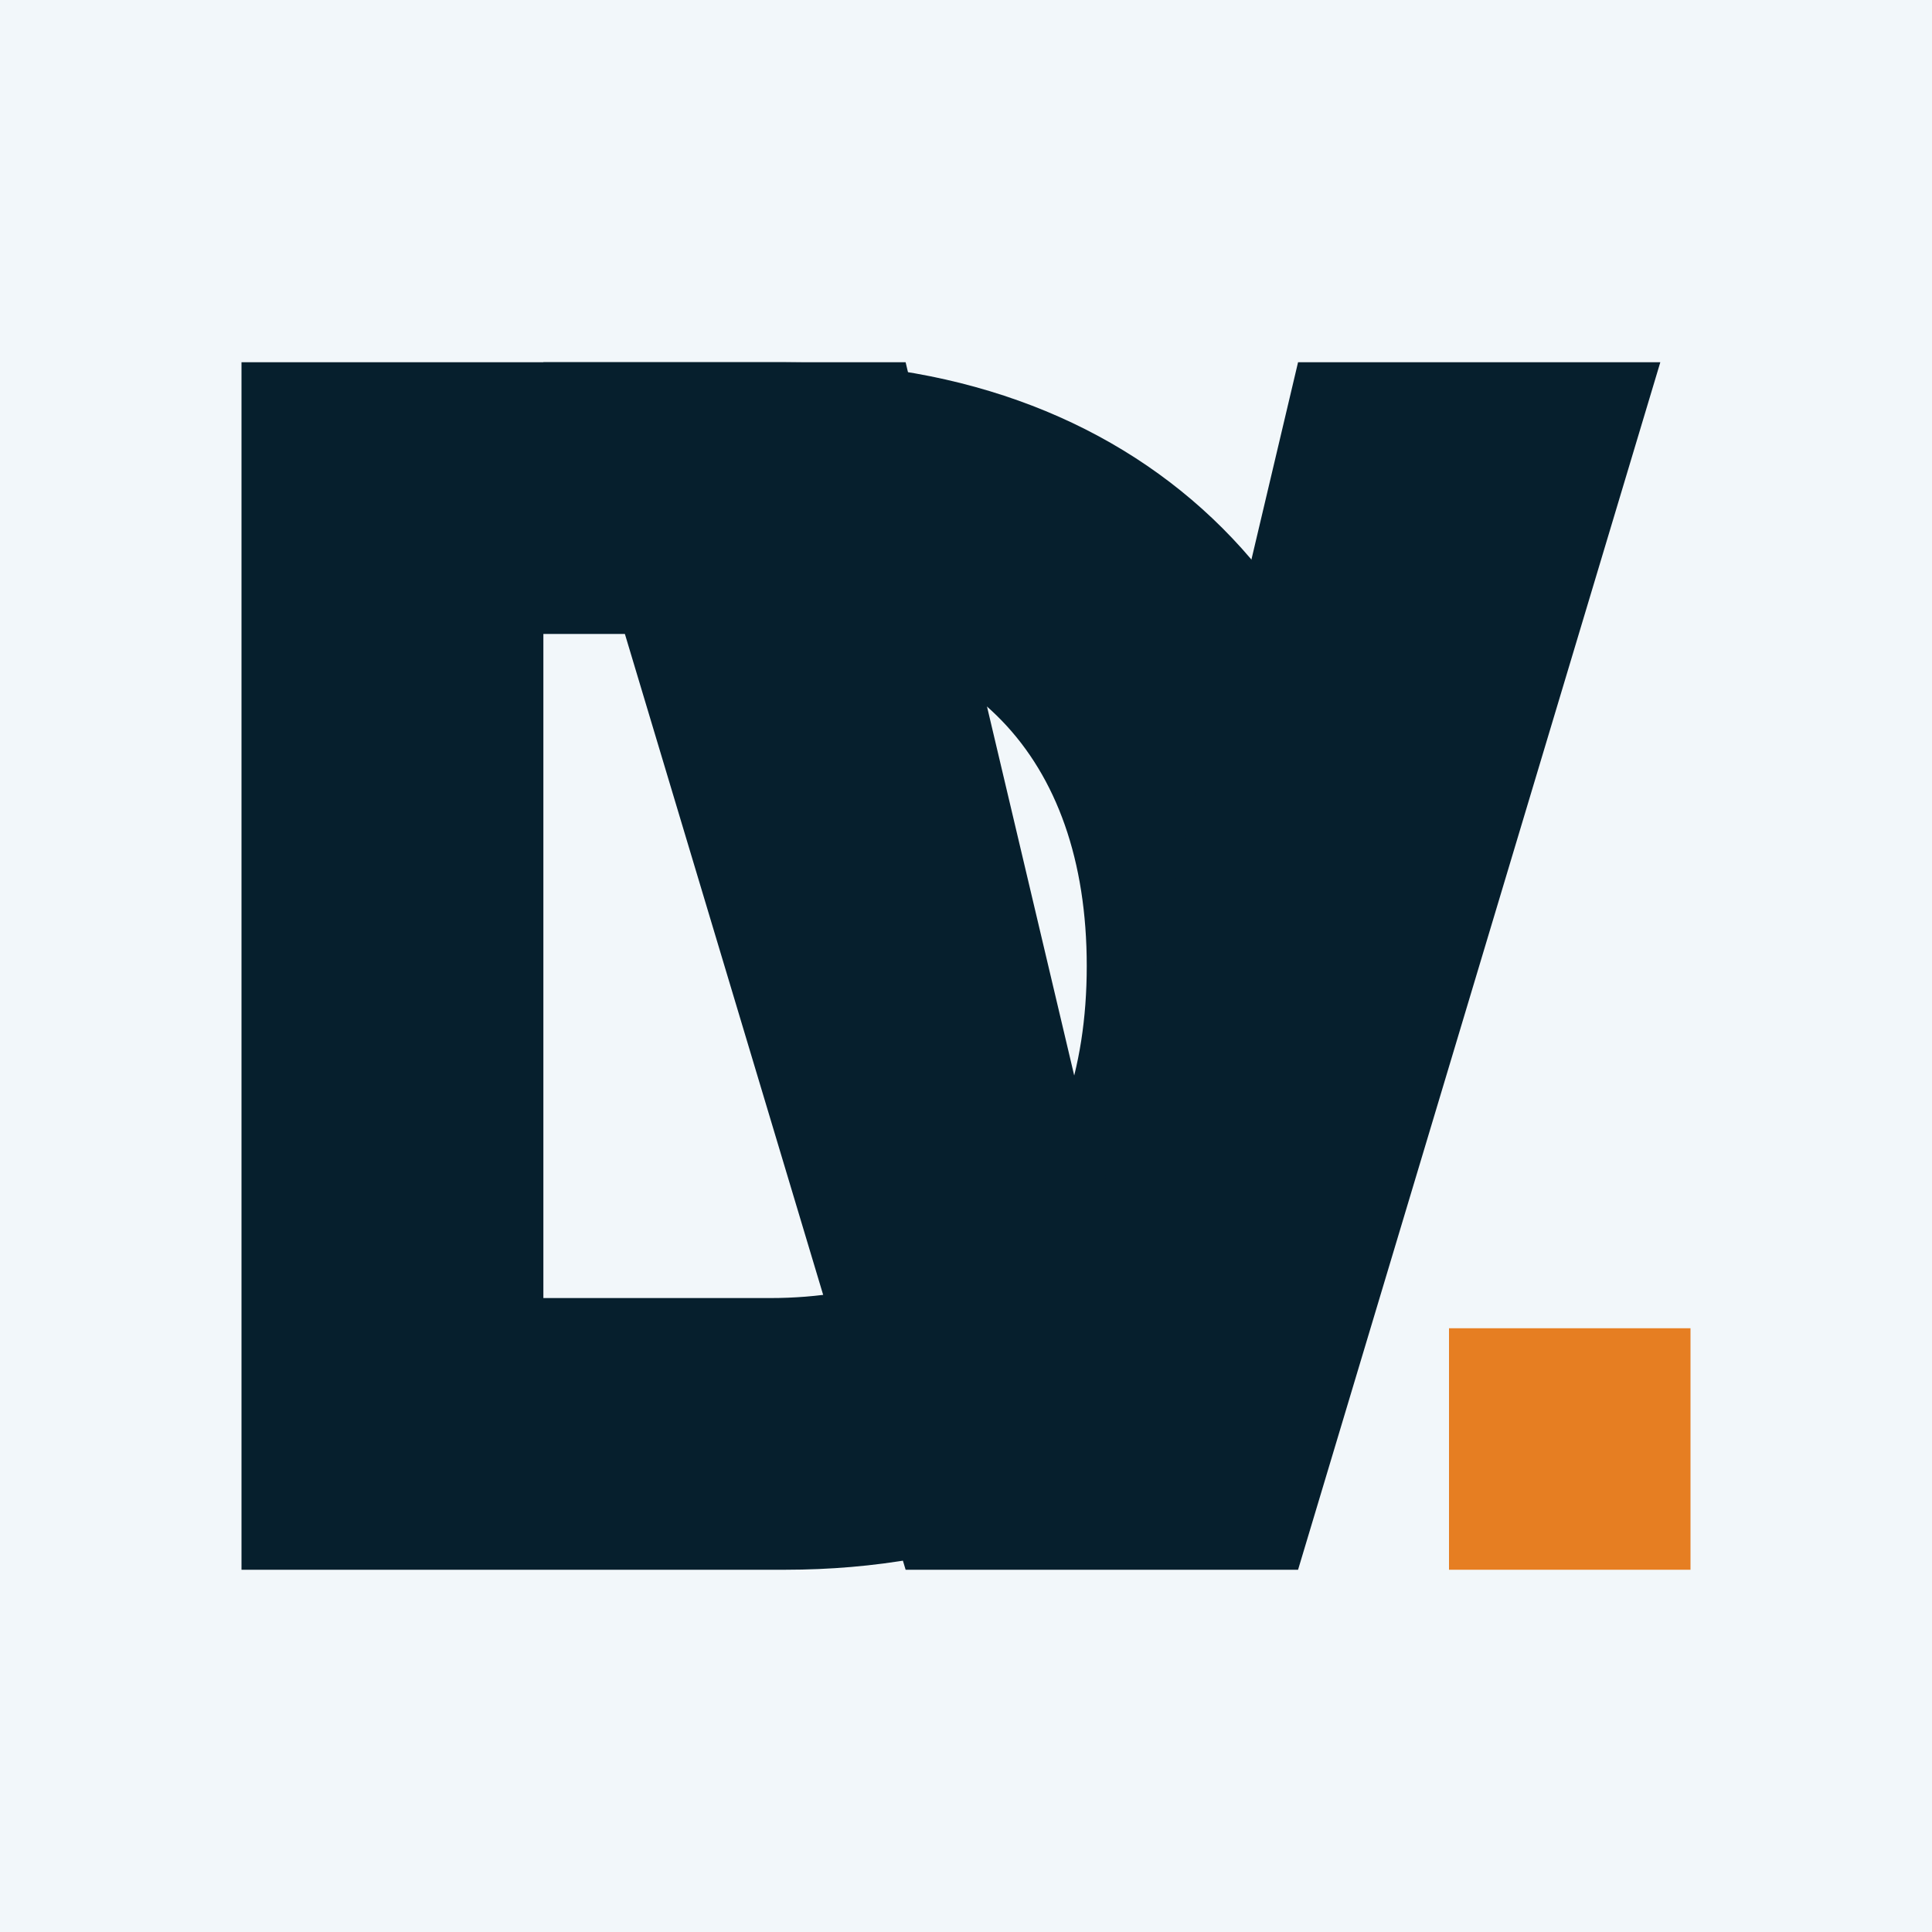
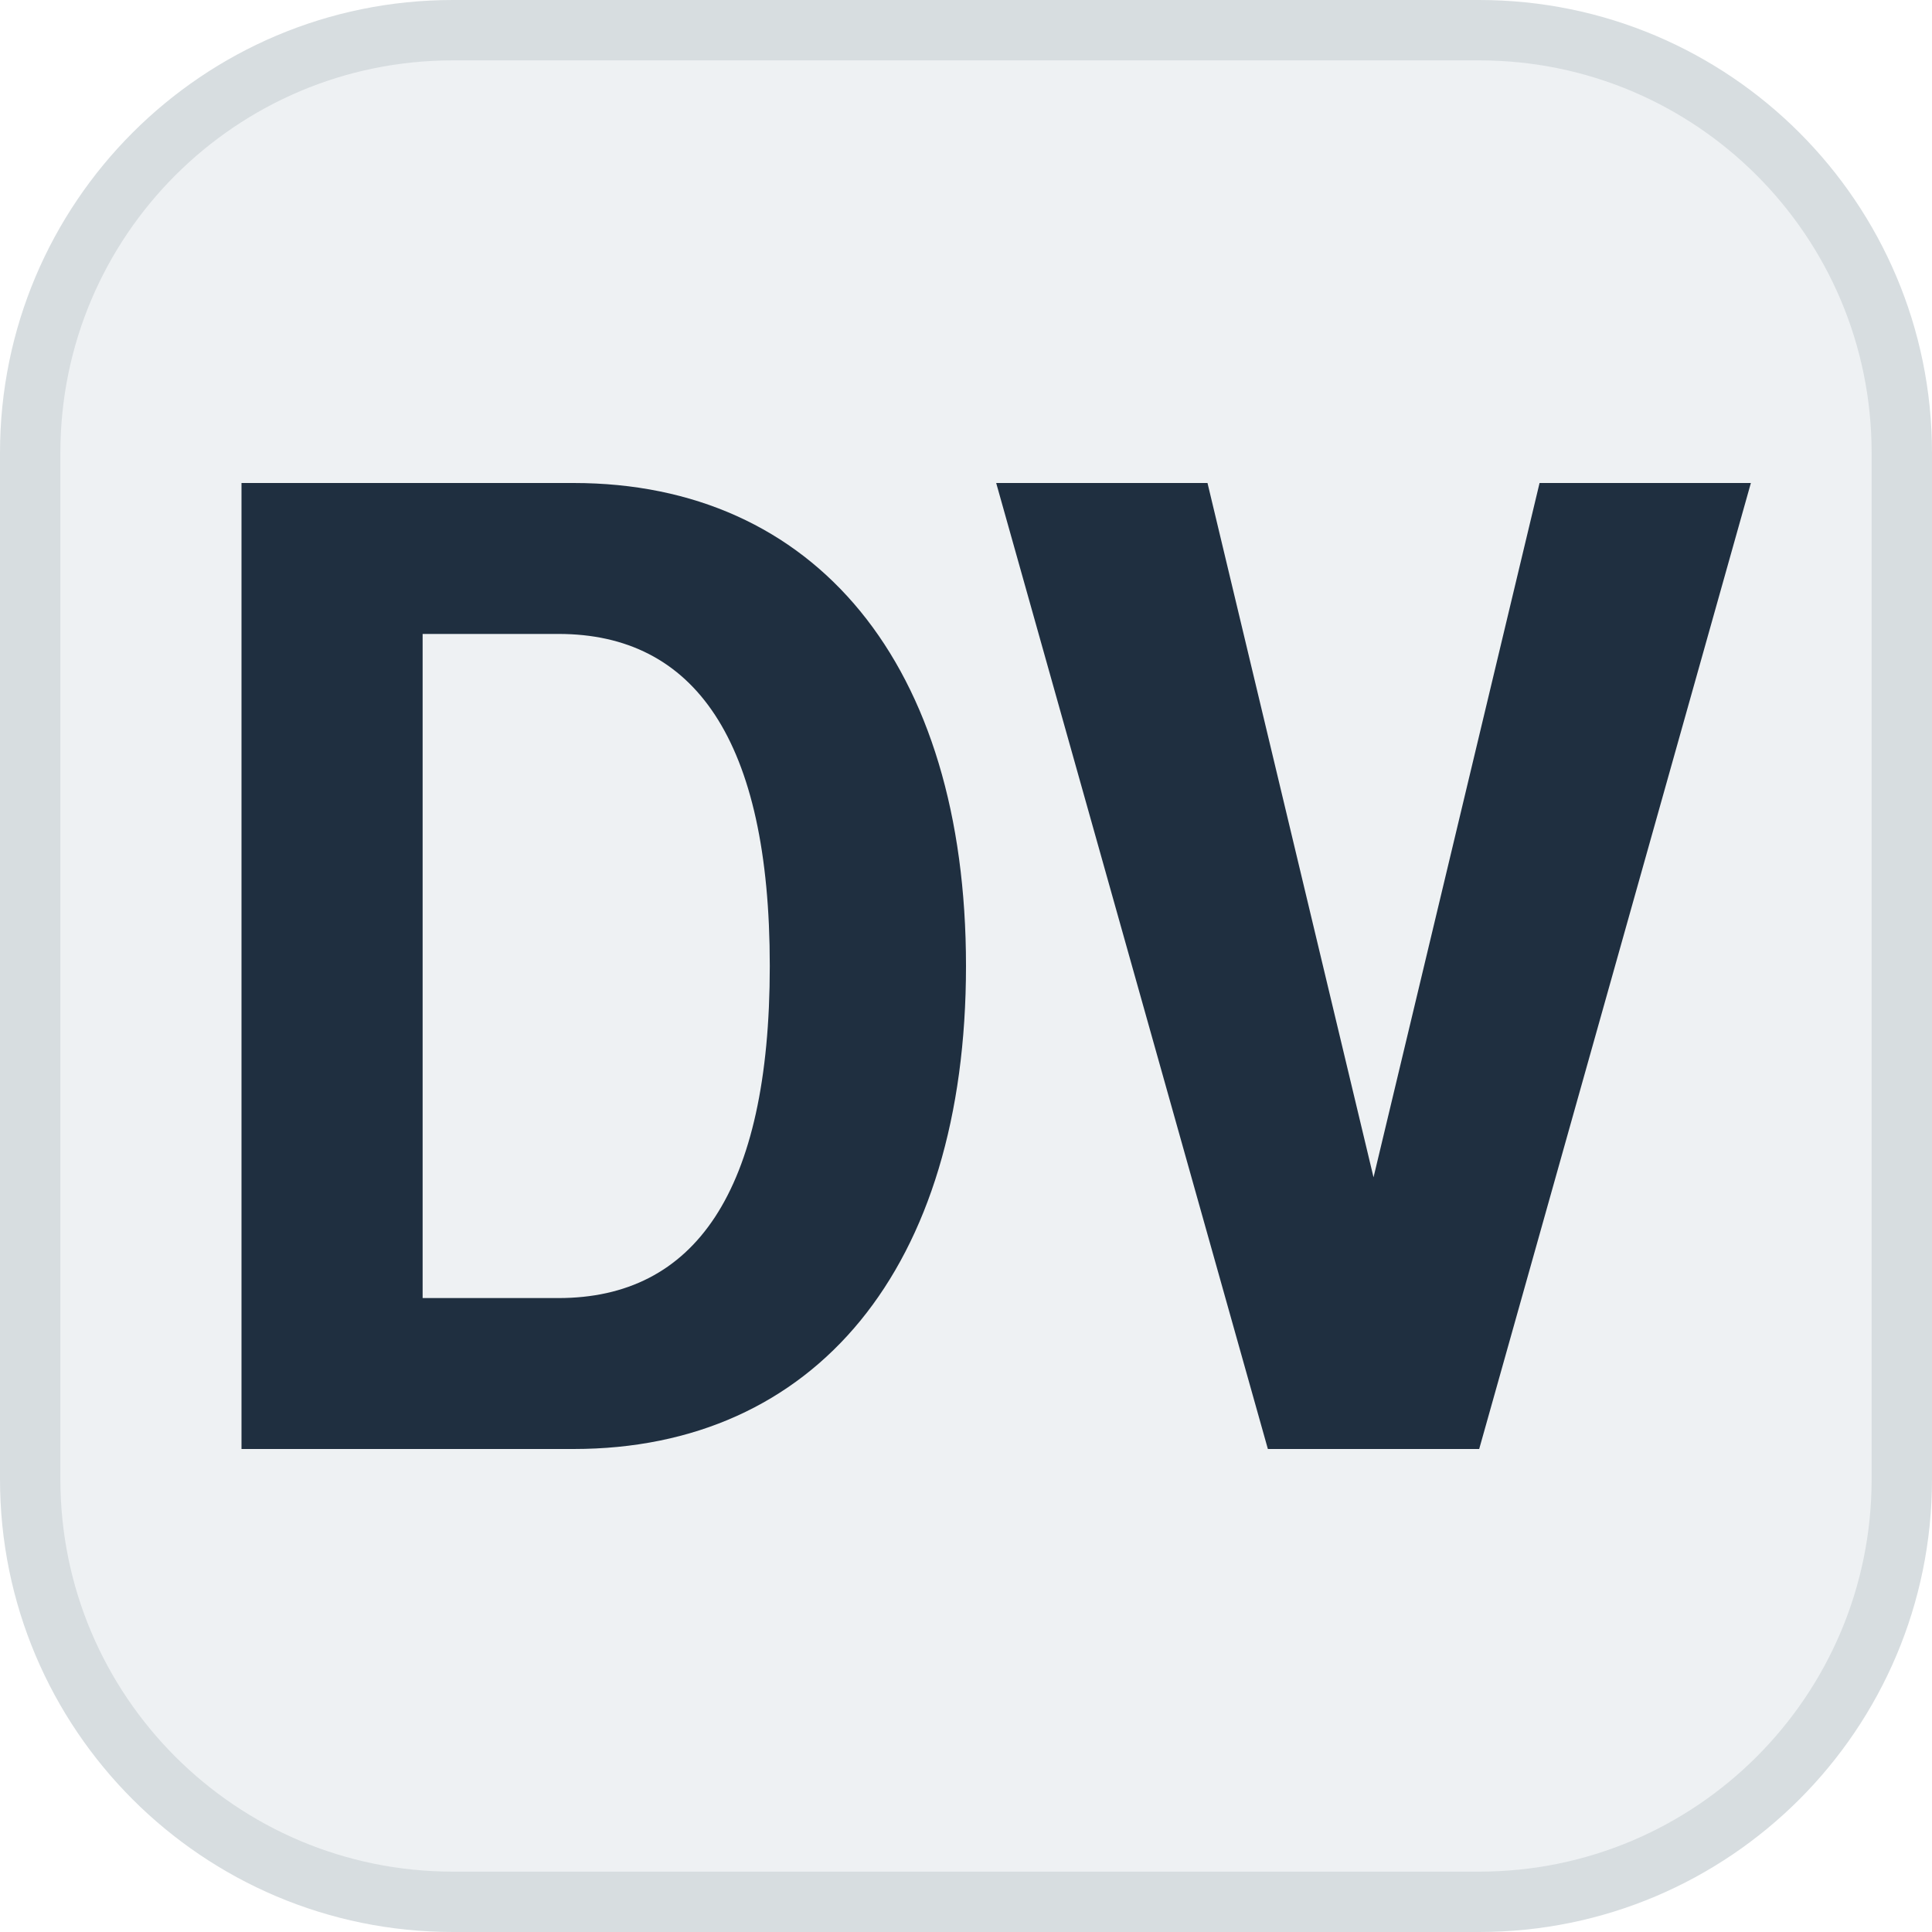
<svg xmlns="http://www.w3.org/2000/svg" width="64" height="64" viewBox="0 0 64 64" role="img" aria-label="Divine Vision">
-   <rect width="64" height="64" fill="#f2f7fa" />
-   <path d="M8 12h18c12 0 20 8 20 20s-8 20-20 20H8V12Zm10 9v22h7.5C32 43 36 39 36 32s-4-11-10.5-11H18Z" fill="#061f2d" />
-   <path d="M43 12h12L43 52H30L18 12h12l6.5 27.5L43 12Z" fill="#061f2d" />
-   <rect x="48" y="44" width="8" height="8" fill="#e67e22" />
+   <rect x="1" y="1" width="62" height="62" rx="14" fill="#eef1f3" stroke="#d7dde0" stroke-width="2" />
+   <path fill="#1f2f40" fill-rule="evenodd" d="M8 16h11c8 0 13 6 13 16s-5 16-13 16H8Zm6 5v22h4.5c4.5 0 7-3.5 7-11s-2.5-11-7-11Z" />
+   <path fill="#1f2f40" d="M33 16h7l5.5 23L51 16h7l-9 32h-7Z" />
</svg>
